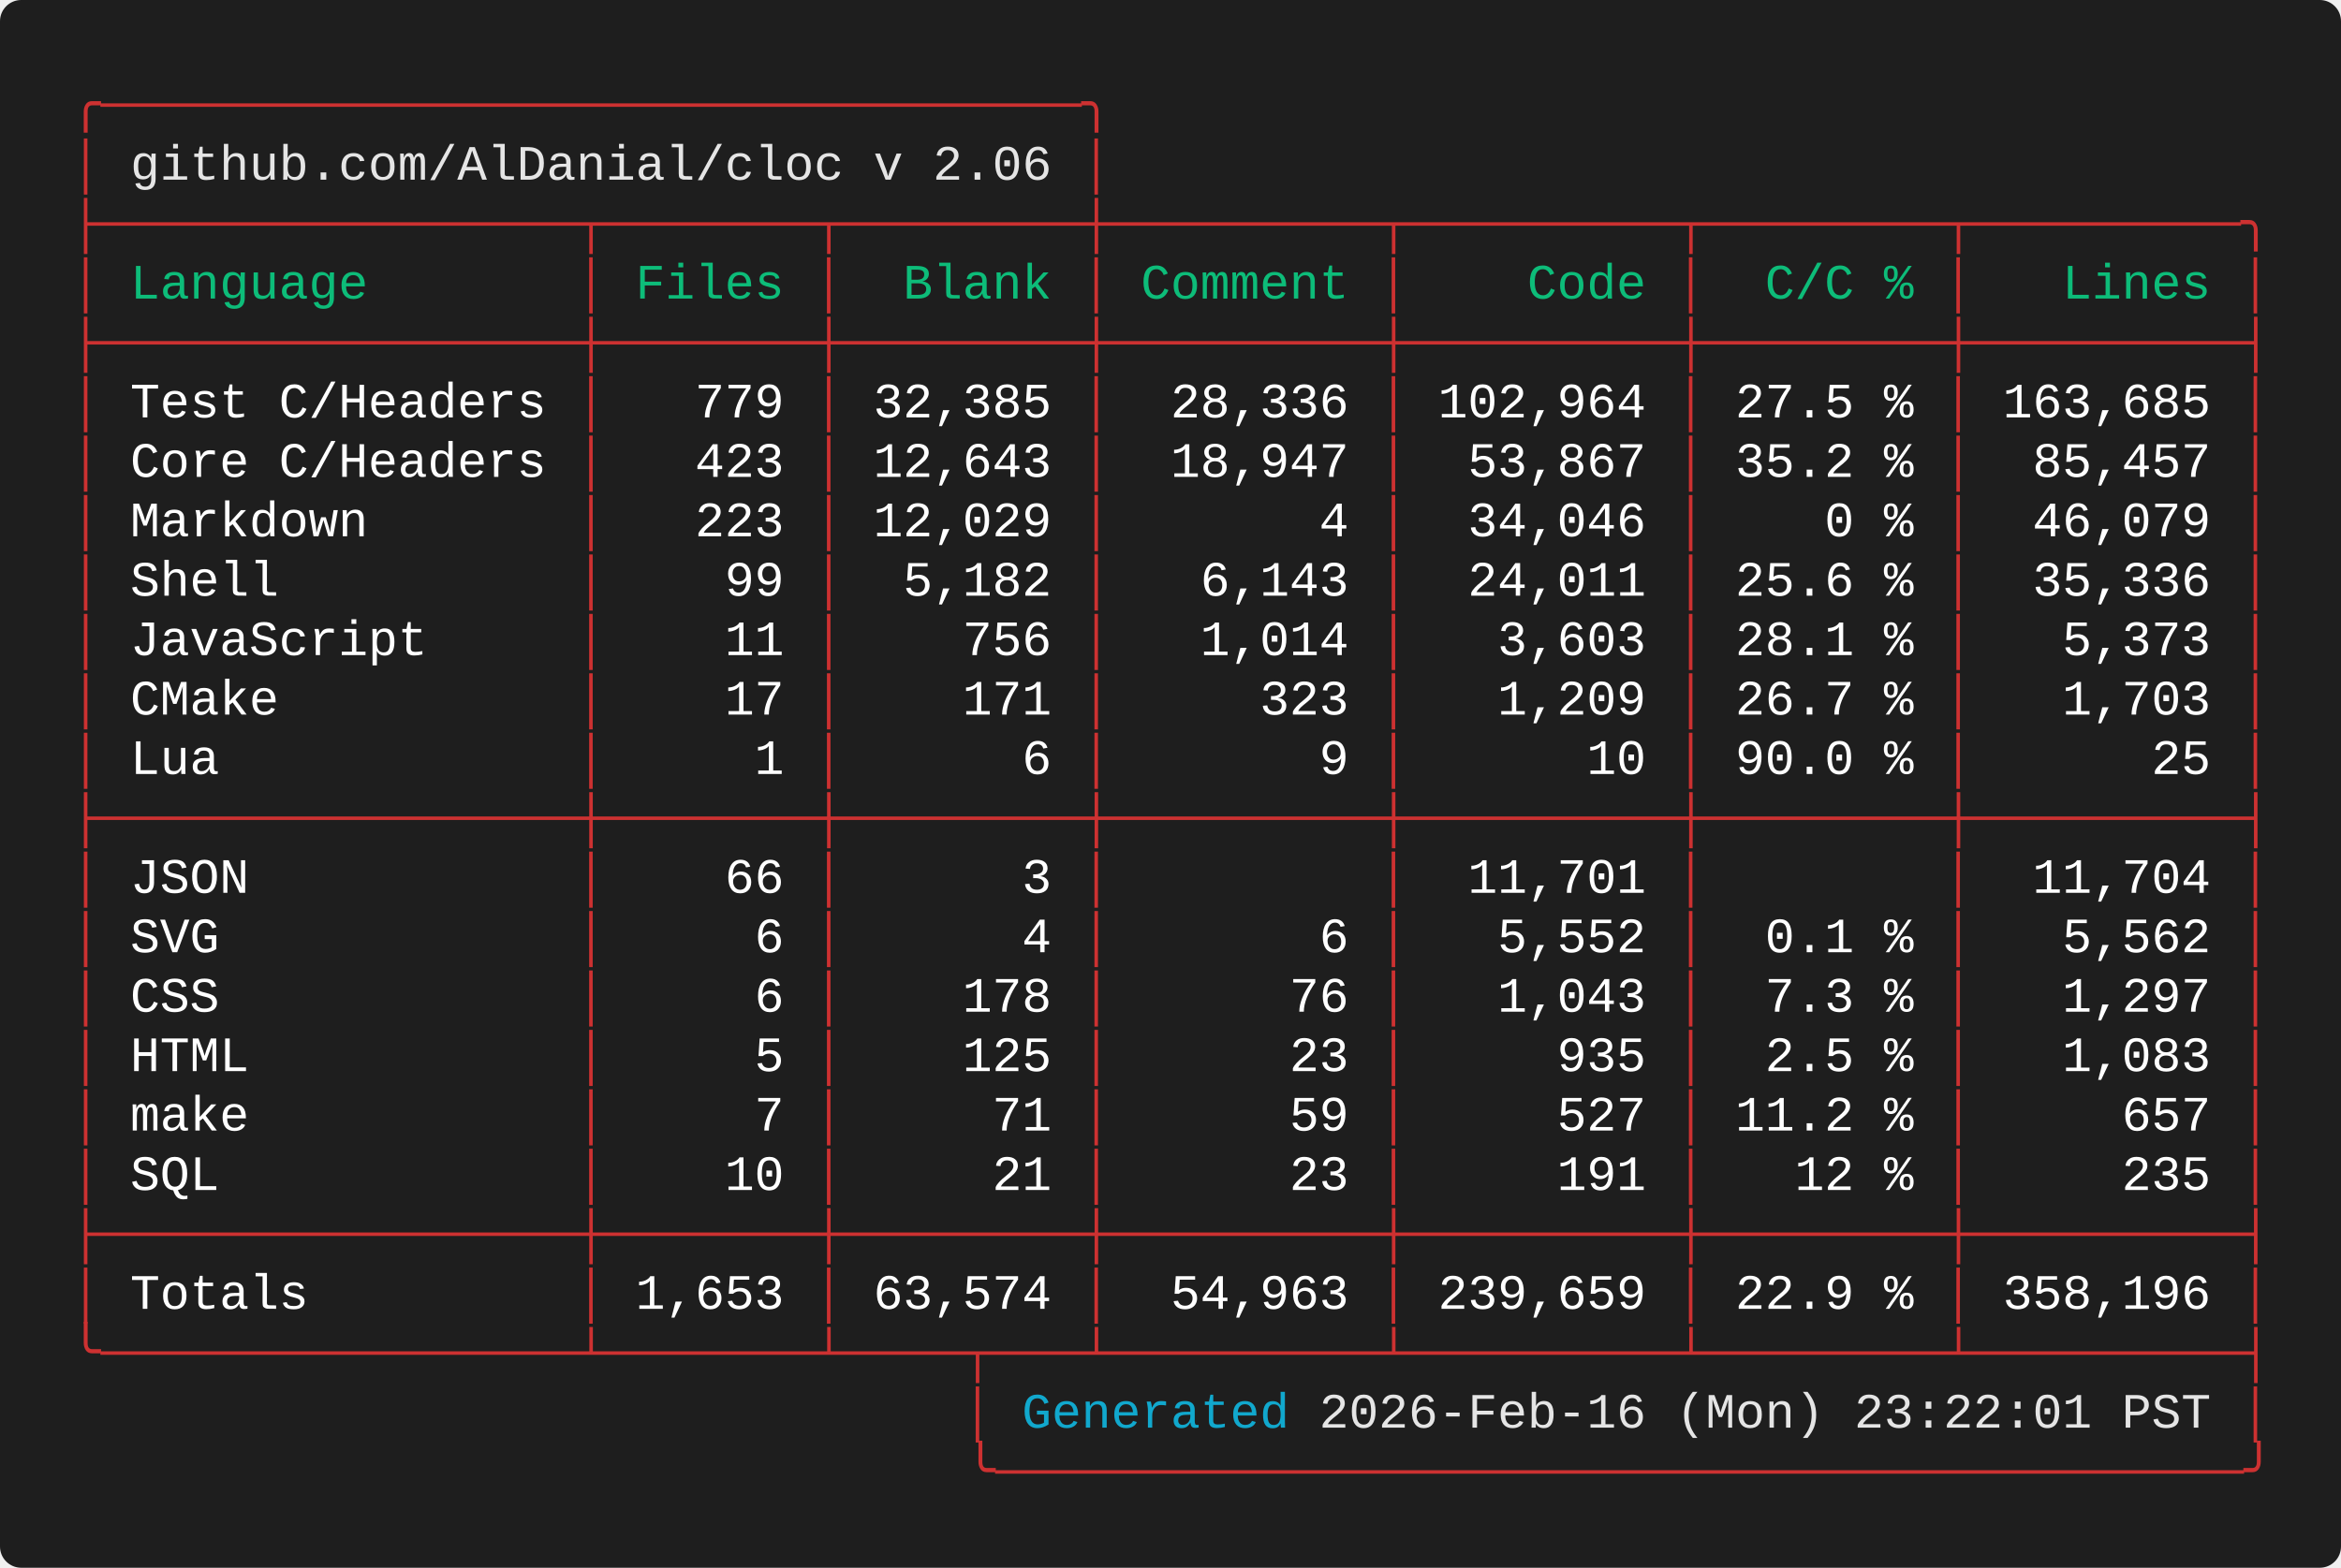
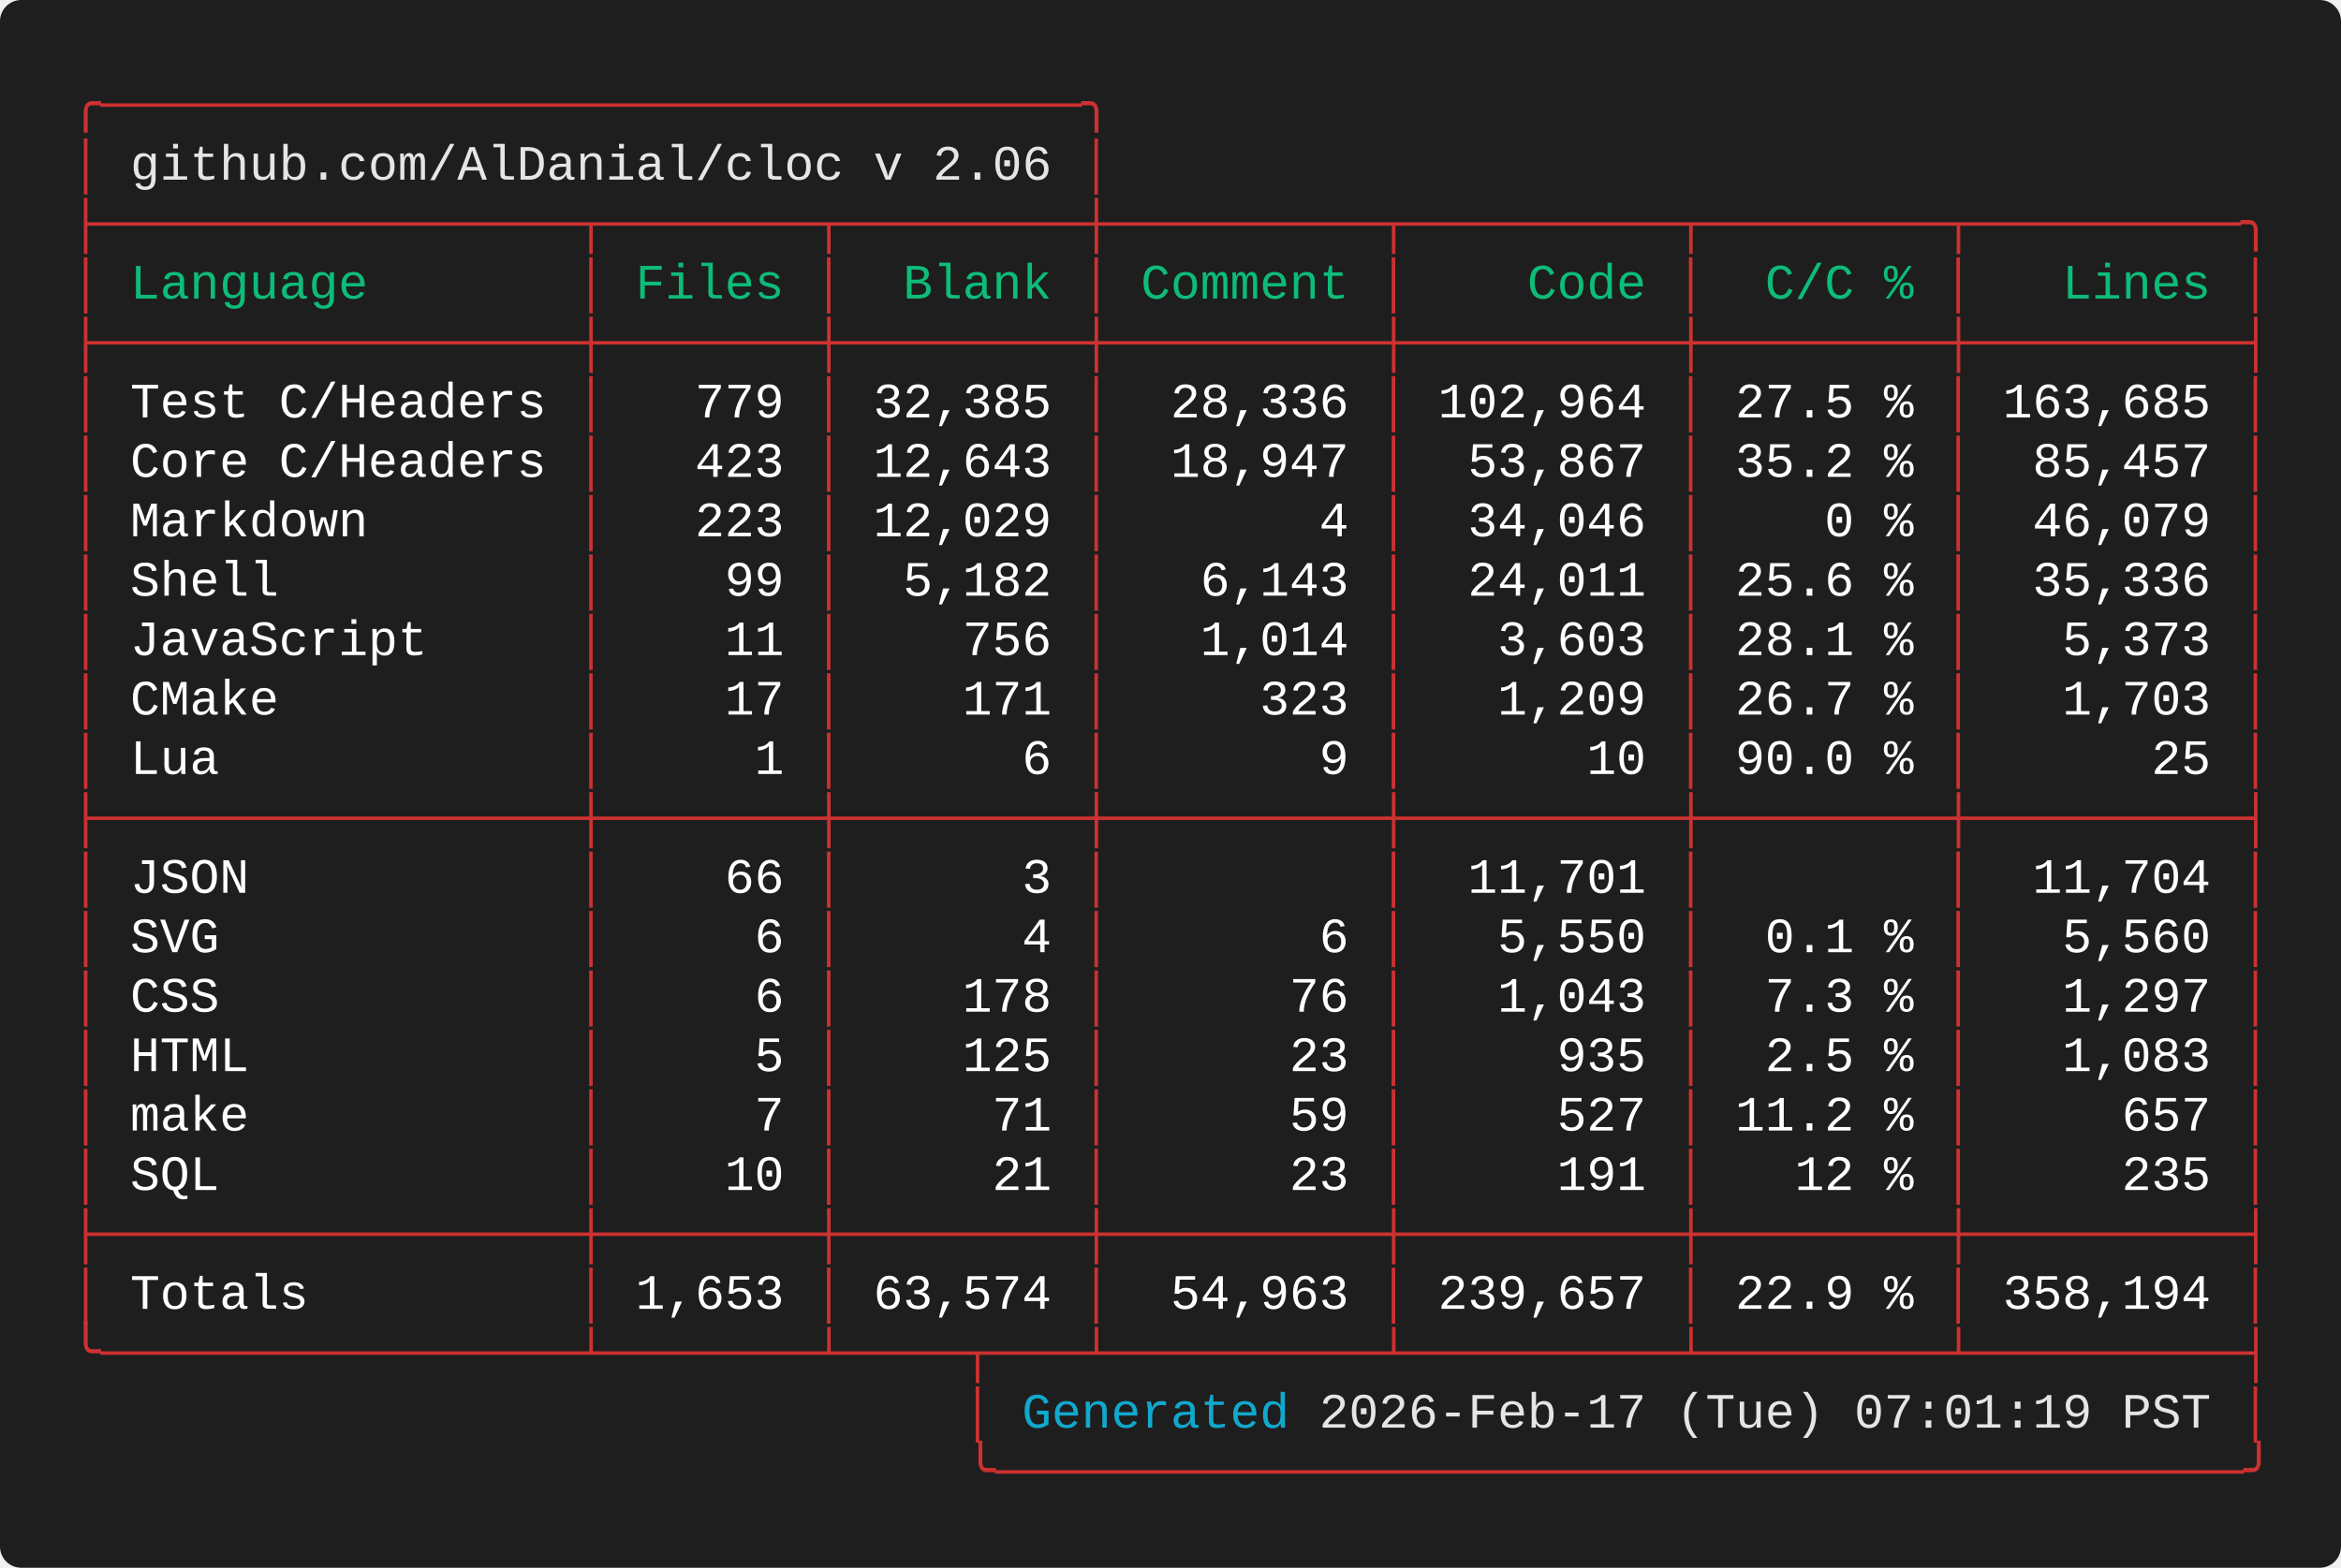
<svg xmlns="http://www.w3.org/2000/svg" width="661.60" height="443.20" viewBox="0 0 661.60 443.20">
  <defs>
    <style type="text/css">.terminal-text { font-family: 'Vanadium Mono Semi-Extended', 'Consolas', 'Monaco', 'Courier New', monospace; }</style>
  </defs>
  <rect width="100%" height="100%" fill="#1e1e1e" rx="6" />
  <text x="20.00" y="34.00" font-size="14" class="terminal-text" xml:space="preserve" textLength="294.00" lengthAdjust="spacingAndGlyphs" fill="#cd3131">╭─────────────────────────────────╮</text>
  <text x="20.00" y="50.80" font-size="14" class="terminal-text" xml:space="preserve" textLength="16.80" lengthAdjust="spacingAndGlyphs" fill="#cd3131">│ </text>
  <text x="36.80" y="50.80" font-size="14" class="terminal-text" xml:space="preserve" textLength="260.40" lengthAdjust="spacingAndGlyphs" fill="#e5e5e5">github.com/AlDanial/cloc v 2.06</text>
  <text x="297.20" y="50.80" font-size="14" class="terminal-text" xml:space="preserve" textLength="8.40" lengthAdjust="spacingAndGlyphs" fill="#ffffff"> </text>
  <text x="305.60" y="50.80" font-size="14" class="terminal-text" xml:space="preserve" textLength="8.40" lengthAdjust="spacingAndGlyphs" fill="#cd3131">│</text>
  <text x="20.00" y="67.60" font-size="14" class="terminal-text" xml:space="preserve" textLength="621.60" lengthAdjust="spacingAndGlyphs" fill="#cd3131">├────────────────┬───────┬────────┼─────────┬─────────┬────────┬─────────╮</text>
  <text x="20.00" y="84.40" font-size="14" class="terminal-text" xml:space="preserve" textLength="8.40" lengthAdjust="spacingAndGlyphs" fill="#cd3131">│</text>
  <text x="28.40" y="84.40" font-size="14" class="terminal-text" xml:space="preserve" textLength="134.40" lengthAdjust="spacingAndGlyphs" fill="#0dbc79"> Language       </text>
  <text x="162.80" y="84.40" font-size="14" class="terminal-text" xml:space="preserve" textLength="8.40" lengthAdjust="spacingAndGlyphs" fill="#cd3131">│</text>
  <text x="171.20" y="84.40" font-size="14" class="terminal-text" xml:space="preserve" textLength="58.80" lengthAdjust="spacingAndGlyphs" fill="#0dbc79"> Files </text>
  <text x="230.00" y="84.40" font-size="14" class="terminal-text" xml:space="preserve" textLength="8.40" lengthAdjust="spacingAndGlyphs" fill="#cd3131">│</text>
  <text x="238.40" y="84.40" font-size="14" class="terminal-text" xml:space="preserve" textLength="67.20" lengthAdjust="spacingAndGlyphs" fill="#0dbc79">  Blank </text>
  <text x="305.60" y="84.40" font-size="14" class="terminal-text" xml:space="preserve" textLength="8.40" lengthAdjust="spacingAndGlyphs" fill="#cd3131">│</text>
  <text x="314.00" y="84.40" font-size="14" class="terminal-text" xml:space="preserve" textLength="75.60" lengthAdjust="spacingAndGlyphs" fill="#0dbc79"> Comment </text>
  <text x="389.60" y="84.40" font-size="14" class="terminal-text" xml:space="preserve" textLength="8.40" lengthAdjust="spacingAndGlyphs" fill="#cd3131">│</text>
  <text x="398.00" y="84.40" font-size="14" class="terminal-text" xml:space="preserve" textLength="75.60" lengthAdjust="spacingAndGlyphs" fill="#0dbc79">    Code </text>
  <text x="473.60" y="84.40" font-size="14" class="terminal-text" xml:space="preserve" textLength="8.40" lengthAdjust="spacingAndGlyphs" fill="#cd3131">│</text>
  <text x="482.00" y="84.40" font-size="14" class="terminal-text" xml:space="preserve" textLength="67.20" lengthAdjust="spacingAndGlyphs" fill="#0dbc79">  C/C % </text>
  <text x="549.20" y="84.40" font-size="14" class="terminal-text" xml:space="preserve" textLength="8.40" lengthAdjust="spacingAndGlyphs" fill="#cd3131">│</text>
  <text x="557.60" y="84.40" font-size="14" class="terminal-text" xml:space="preserve" textLength="75.60" lengthAdjust="spacingAndGlyphs" fill="#0dbc79">   Lines </text>
  <text x="633.20" y="84.40" font-size="14" class="terminal-text" xml:space="preserve" textLength="8.40" lengthAdjust="spacingAndGlyphs" fill="#cd3131">│</text>
  <text x="20.00" y="101.20" font-size="14" class="terminal-text" xml:space="preserve" textLength="621.60" lengthAdjust="spacingAndGlyphs" fill="#cd3131">├────────────────┼───────┼────────┼─────────┼─────────┼────────┼─────────┤</text>
  <text x="20.00" y="118.00" font-size="14" class="terminal-text" xml:space="preserve" textLength="8.40" lengthAdjust="spacingAndGlyphs" fill="#cd3131">│</text>
  <text x="28.40" y="118.00" font-size="14" class="terminal-text" xml:space="preserve" textLength="134.40" lengthAdjust="spacingAndGlyphs" fill="#ffffff"> Test C/Headers </text>
  <text x="162.80" y="118.00" font-size="14" class="terminal-text" xml:space="preserve" textLength="8.40" lengthAdjust="spacingAndGlyphs" fill="#cd3131">│</text>
  <text x="171.20" y="118.00" font-size="14" class="terminal-text" xml:space="preserve" textLength="58.80" lengthAdjust="spacingAndGlyphs" fill="#ffffff">   779 </text>
  <text x="230.00" y="118.00" font-size="14" class="terminal-text" xml:space="preserve" textLength="8.40" lengthAdjust="spacingAndGlyphs" fill="#cd3131">│</text>
  <text x="238.40" y="118.00" font-size="14" class="terminal-text" xml:space="preserve" textLength="67.20" lengthAdjust="spacingAndGlyphs" fill="#ffffff"> 32,385 </text>
  <text x="305.60" y="118.00" font-size="14" class="terminal-text" xml:space="preserve" textLength="8.40" lengthAdjust="spacingAndGlyphs" fill="#cd3131">│</text>
  <text x="314.00" y="118.00" font-size="14" class="terminal-text" xml:space="preserve" textLength="75.60" lengthAdjust="spacingAndGlyphs" fill="#ffffff">  28,336 </text>
  <text x="389.60" y="118.00" font-size="14" class="terminal-text" xml:space="preserve" textLength="8.40" lengthAdjust="spacingAndGlyphs" fill="#cd3131">│</text>
  <text x="398.00" y="118.00" font-size="14" class="terminal-text" xml:space="preserve" textLength="75.60" lengthAdjust="spacingAndGlyphs" fill="#ffffff"> 102,964 </text>
  <text x="473.60" y="118.00" font-size="14" class="terminal-text" xml:space="preserve" textLength="8.40" lengthAdjust="spacingAndGlyphs" fill="#cd3131">│</text>
  <text x="482.00" y="118.00" font-size="14" class="terminal-text" xml:space="preserve" textLength="67.20" lengthAdjust="spacingAndGlyphs" fill="#ffffff"> 27.5 % </text>
  <text x="549.20" y="118.00" font-size="14" class="terminal-text" xml:space="preserve" textLength="8.40" lengthAdjust="spacingAndGlyphs" fill="#cd3131">│</text>
  <text x="557.60" y="118.00" font-size="14" class="terminal-text" xml:space="preserve" textLength="75.60" lengthAdjust="spacingAndGlyphs" fill="#ffffff"> 163,685 </text>
  <text x="633.20" y="118.00" font-size="14" class="terminal-text" xml:space="preserve" textLength="8.40" lengthAdjust="spacingAndGlyphs" fill="#cd3131">│</text>
  <text x="20.00" y="134.80" font-size="14" class="terminal-text" xml:space="preserve" textLength="8.40" lengthAdjust="spacingAndGlyphs" fill="#cd3131">│</text>
  <text x="28.40" y="134.80" font-size="14" class="terminal-text" xml:space="preserve" textLength="134.40" lengthAdjust="spacingAndGlyphs" fill="#ffffff"> Core C/Headers </text>
  <text x="162.80" y="134.80" font-size="14" class="terminal-text" xml:space="preserve" textLength="8.40" lengthAdjust="spacingAndGlyphs" fill="#cd3131">│</text>
  <text x="171.20" y="134.80" font-size="14" class="terminal-text" xml:space="preserve" textLength="58.80" lengthAdjust="spacingAndGlyphs" fill="#ffffff">   423 </text>
  <text x="230.00" y="134.80" font-size="14" class="terminal-text" xml:space="preserve" textLength="8.40" lengthAdjust="spacingAndGlyphs" fill="#cd3131">│</text>
  <text x="238.40" y="134.80" font-size="14" class="terminal-text" xml:space="preserve" textLength="67.20" lengthAdjust="spacingAndGlyphs" fill="#ffffff"> 12,643 </text>
  <text x="305.60" y="134.80" font-size="14" class="terminal-text" xml:space="preserve" textLength="8.40" lengthAdjust="spacingAndGlyphs" fill="#cd3131">│</text>
  <text x="314.00" y="134.80" font-size="14" class="terminal-text" xml:space="preserve" textLength="75.60" lengthAdjust="spacingAndGlyphs" fill="#ffffff">  18,947 </text>
  <text x="389.60" y="134.80" font-size="14" class="terminal-text" xml:space="preserve" textLength="8.40" lengthAdjust="spacingAndGlyphs" fill="#cd3131">│</text>
  <text x="398.00" y="134.80" font-size="14" class="terminal-text" xml:space="preserve" textLength="75.60" lengthAdjust="spacingAndGlyphs" fill="#ffffff">  53,867 </text>
  <text x="473.60" y="134.80" font-size="14" class="terminal-text" xml:space="preserve" textLength="8.40" lengthAdjust="spacingAndGlyphs" fill="#cd3131">│</text>
  <text x="482.00" y="134.80" font-size="14" class="terminal-text" xml:space="preserve" textLength="67.20" lengthAdjust="spacingAndGlyphs" fill="#ffffff"> 35.2 % </text>
  <text x="549.20" y="134.80" font-size="14" class="terminal-text" xml:space="preserve" textLength="8.40" lengthAdjust="spacingAndGlyphs" fill="#cd3131">│</text>
  <text x="557.60" y="134.80" font-size="14" class="terminal-text" xml:space="preserve" textLength="75.60" lengthAdjust="spacingAndGlyphs" fill="#ffffff">  85,457 </text>
  <text x="633.20" y="134.80" font-size="14" class="terminal-text" xml:space="preserve" textLength="8.40" lengthAdjust="spacingAndGlyphs" fill="#cd3131">│</text>
  <text x="20.00" y="151.60" font-size="14" class="terminal-text" xml:space="preserve" textLength="8.40" lengthAdjust="spacingAndGlyphs" fill="#cd3131">│</text>
  <text x="28.40" y="151.60" font-size="14" class="terminal-text" xml:space="preserve" textLength="134.40" lengthAdjust="spacingAndGlyphs" fill="#ffffff"> Markdown       </text>
  <text x="162.80" y="151.60" font-size="14" class="terminal-text" xml:space="preserve" textLength="8.40" lengthAdjust="spacingAndGlyphs" fill="#cd3131">│</text>
  <text x="171.20" y="151.60" font-size="14" class="terminal-text" xml:space="preserve" textLength="58.80" lengthAdjust="spacingAndGlyphs" fill="#ffffff">   223 </text>
  <text x="230.00" y="151.60" font-size="14" class="terminal-text" xml:space="preserve" textLength="8.40" lengthAdjust="spacingAndGlyphs" fill="#cd3131">│</text>
  <text x="238.40" y="151.60" font-size="14" class="terminal-text" xml:space="preserve" textLength="67.20" lengthAdjust="spacingAndGlyphs" fill="#ffffff"> 12,029 </text>
  <text x="305.60" y="151.60" font-size="14" class="terminal-text" xml:space="preserve" textLength="8.40" lengthAdjust="spacingAndGlyphs" fill="#cd3131">│</text>
  <text x="314.00" y="151.60" font-size="14" class="terminal-text" xml:space="preserve" textLength="75.60" lengthAdjust="spacingAndGlyphs" fill="#ffffff">       4 </text>
  <text x="389.60" y="151.60" font-size="14" class="terminal-text" xml:space="preserve" textLength="8.40" lengthAdjust="spacingAndGlyphs" fill="#cd3131">│</text>
  <text x="398.00" y="151.60" font-size="14" class="terminal-text" xml:space="preserve" textLength="75.60" lengthAdjust="spacingAndGlyphs" fill="#ffffff">  34,046 </text>
  <text x="473.60" y="151.60" font-size="14" class="terminal-text" xml:space="preserve" textLength="8.40" lengthAdjust="spacingAndGlyphs" fill="#cd3131">│</text>
  <text x="482.00" y="151.60" font-size="14" class="terminal-text" xml:space="preserve" textLength="67.20" lengthAdjust="spacingAndGlyphs" fill="#ffffff">    0 % </text>
  <text x="549.20" y="151.60" font-size="14" class="terminal-text" xml:space="preserve" textLength="8.40" lengthAdjust="spacingAndGlyphs" fill="#cd3131">│</text>
  <text x="557.60" y="151.60" font-size="14" class="terminal-text" xml:space="preserve" textLength="75.60" lengthAdjust="spacingAndGlyphs" fill="#ffffff">  46,079 </text>
  <text x="633.20" y="151.60" font-size="14" class="terminal-text" xml:space="preserve" textLength="8.40" lengthAdjust="spacingAndGlyphs" fill="#cd3131">│</text>
  <text x="20.00" y="168.40" font-size="14" class="terminal-text" xml:space="preserve" textLength="8.40" lengthAdjust="spacingAndGlyphs" fill="#cd3131">│</text>
  <text x="28.40" y="168.40" font-size="14" class="terminal-text" xml:space="preserve" textLength="134.40" lengthAdjust="spacingAndGlyphs" fill="#ffffff"> Shell          </text>
  <text x="162.80" y="168.40" font-size="14" class="terminal-text" xml:space="preserve" textLength="8.40" lengthAdjust="spacingAndGlyphs" fill="#cd3131">│</text>
  <text x="171.20" y="168.40" font-size="14" class="terminal-text" xml:space="preserve" textLength="58.80" lengthAdjust="spacingAndGlyphs" fill="#ffffff">    99 </text>
  <text x="230.00" y="168.40" font-size="14" class="terminal-text" xml:space="preserve" textLength="8.40" lengthAdjust="spacingAndGlyphs" fill="#cd3131">│</text>
  <text x="238.40" y="168.40" font-size="14" class="terminal-text" xml:space="preserve" textLength="67.20" lengthAdjust="spacingAndGlyphs" fill="#ffffff">  5,182 </text>
  <text x="305.60" y="168.40" font-size="14" class="terminal-text" xml:space="preserve" textLength="8.40" lengthAdjust="spacingAndGlyphs" fill="#cd3131">│</text>
  <text x="314.00" y="168.40" font-size="14" class="terminal-text" xml:space="preserve" textLength="75.60" lengthAdjust="spacingAndGlyphs" fill="#ffffff">   6,143 </text>
  <text x="389.60" y="168.40" font-size="14" class="terminal-text" xml:space="preserve" textLength="8.40" lengthAdjust="spacingAndGlyphs" fill="#cd3131">│</text>
  <text x="398.00" y="168.40" font-size="14" class="terminal-text" xml:space="preserve" textLength="75.60" lengthAdjust="spacingAndGlyphs" fill="#ffffff">  24,011 </text>
  <text x="473.60" y="168.40" font-size="14" class="terminal-text" xml:space="preserve" textLength="8.40" lengthAdjust="spacingAndGlyphs" fill="#cd3131">│</text>
  <text x="482.00" y="168.40" font-size="14" class="terminal-text" xml:space="preserve" textLength="67.20" lengthAdjust="spacingAndGlyphs" fill="#ffffff"> 25.6 % </text>
  <text x="549.20" y="168.40" font-size="14" class="terminal-text" xml:space="preserve" textLength="8.40" lengthAdjust="spacingAndGlyphs" fill="#cd3131">│</text>
  <text x="557.60" y="168.40" font-size="14" class="terminal-text" xml:space="preserve" textLength="75.60" lengthAdjust="spacingAndGlyphs" fill="#ffffff">  35,336 </text>
  <text x="633.20" y="168.40" font-size="14" class="terminal-text" xml:space="preserve" textLength="8.40" lengthAdjust="spacingAndGlyphs" fill="#cd3131">│</text>
  <text x="20.00" y="185.20" font-size="14" class="terminal-text" xml:space="preserve" textLength="8.40" lengthAdjust="spacingAndGlyphs" fill="#cd3131">│</text>
  <text x="28.40" y="185.20" font-size="14" class="terminal-text" xml:space="preserve" textLength="134.40" lengthAdjust="spacingAndGlyphs" fill="#ffffff"> JavaScript     </text>
  <text x="162.80" y="185.20" font-size="14" class="terminal-text" xml:space="preserve" textLength="8.40" lengthAdjust="spacingAndGlyphs" fill="#cd3131">│</text>
  <text x="171.20" y="185.20" font-size="14" class="terminal-text" xml:space="preserve" textLength="58.80" lengthAdjust="spacingAndGlyphs" fill="#ffffff">    11 </text>
  <text x="230.00" y="185.20" font-size="14" class="terminal-text" xml:space="preserve" textLength="8.40" lengthAdjust="spacingAndGlyphs" fill="#cd3131">│</text>
  <text x="238.40" y="185.20" font-size="14" class="terminal-text" xml:space="preserve" textLength="67.20" lengthAdjust="spacingAndGlyphs" fill="#ffffff">    756 </text>
  <text x="305.60" y="185.20" font-size="14" class="terminal-text" xml:space="preserve" textLength="8.40" lengthAdjust="spacingAndGlyphs" fill="#cd3131">│</text>
  <text x="314.00" y="185.20" font-size="14" class="terminal-text" xml:space="preserve" textLength="75.60" lengthAdjust="spacingAndGlyphs" fill="#ffffff">   1,014 </text>
  <text x="389.60" y="185.20" font-size="14" class="terminal-text" xml:space="preserve" textLength="8.40" lengthAdjust="spacingAndGlyphs" fill="#cd3131">│</text>
  <text x="398.00" y="185.20" font-size="14" class="terminal-text" xml:space="preserve" textLength="75.60" lengthAdjust="spacingAndGlyphs" fill="#ffffff">   3,603 </text>
  <text x="473.60" y="185.20" font-size="14" class="terminal-text" xml:space="preserve" textLength="8.40" lengthAdjust="spacingAndGlyphs" fill="#cd3131">│</text>
  <text x="482.00" y="185.20" font-size="14" class="terminal-text" xml:space="preserve" textLength="67.20" lengthAdjust="spacingAndGlyphs" fill="#ffffff"> 28.1 % </text>
  <text x="549.20" y="185.20" font-size="14" class="terminal-text" xml:space="preserve" textLength="8.40" lengthAdjust="spacingAndGlyphs" fill="#cd3131">│</text>
  <text x="557.60" y="185.20" font-size="14" class="terminal-text" xml:space="preserve" textLength="75.60" lengthAdjust="spacingAndGlyphs" fill="#ffffff">   5,373 </text>
  <text x="633.20" y="185.20" font-size="14" class="terminal-text" xml:space="preserve" textLength="8.40" lengthAdjust="spacingAndGlyphs" fill="#cd3131">│</text>
  <text x="20.00" y="202.00" font-size="14" class="terminal-text" xml:space="preserve" textLength="8.40" lengthAdjust="spacingAndGlyphs" fill="#cd3131">│</text>
  <text x="28.40" y="202.00" font-size="14" class="terminal-text" xml:space="preserve" textLength="134.40" lengthAdjust="spacingAndGlyphs" fill="#ffffff"> CMake          </text>
  <text x="162.80" y="202.00" font-size="14" class="terminal-text" xml:space="preserve" textLength="8.40" lengthAdjust="spacingAndGlyphs" fill="#cd3131">│</text>
  <text x="171.20" y="202.00" font-size="14" class="terminal-text" xml:space="preserve" textLength="58.80" lengthAdjust="spacingAndGlyphs" fill="#ffffff">    17 </text>
  <text x="230.00" y="202.00" font-size="14" class="terminal-text" xml:space="preserve" textLength="8.40" lengthAdjust="spacingAndGlyphs" fill="#cd3131">│</text>
  <text x="238.40" y="202.00" font-size="14" class="terminal-text" xml:space="preserve" textLength="67.20" lengthAdjust="spacingAndGlyphs" fill="#ffffff">    171 </text>
  <text x="305.60" y="202.00" font-size="14" class="terminal-text" xml:space="preserve" textLength="8.40" lengthAdjust="spacingAndGlyphs" fill="#cd3131">│</text>
  <text x="314.00" y="202.00" font-size="14" class="terminal-text" xml:space="preserve" textLength="75.60" lengthAdjust="spacingAndGlyphs" fill="#ffffff">     323 </text>
  <text x="389.60" y="202.00" font-size="14" class="terminal-text" xml:space="preserve" textLength="8.40" lengthAdjust="spacingAndGlyphs" fill="#cd3131">│</text>
  <text x="398.00" y="202.00" font-size="14" class="terminal-text" xml:space="preserve" textLength="75.60" lengthAdjust="spacingAndGlyphs" fill="#ffffff">   1,209 </text>
  <text x="473.60" y="202.00" font-size="14" class="terminal-text" xml:space="preserve" textLength="8.40" lengthAdjust="spacingAndGlyphs" fill="#cd3131">│</text>
  <text x="482.00" y="202.00" font-size="14" class="terminal-text" xml:space="preserve" textLength="67.20" lengthAdjust="spacingAndGlyphs" fill="#ffffff"> 26.7 % </text>
  <text x="549.20" y="202.00" font-size="14" class="terminal-text" xml:space="preserve" textLength="8.40" lengthAdjust="spacingAndGlyphs" fill="#cd3131">│</text>
  <text x="557.60" y="202.00" font-size="14" class="terminal-text" xml:space="preserve" textLength="75.60" lengthAdjust="spacingAndGlyphs" fill="#ffffff">   1,703 </text>
  <text x="633.20" y="202.00" font-size="14" class="terminal-text" xml:space="preserve" textLength="8.40" lengthAdjust="spacingAndGlyphs" fill="#cd3131">│</text>
  <text x="20.00" y="218.80" font-size="14" class="terminal-text" xml:space="preserve" textLength="8.40" lengthAdjust="spacingAndGlyphs" fill="#cd3131">│</text>
  <text x="28.40" y="218.80" font-size="14" class="terminal-text" xml:space="preserve" textLength="134.40" lengthAdjust="spacingAndGlyphs" fill="#ffffff"> Lua            </text>
  <text x="162.80" y="218.80" font-size="14" class="terminal-text" xml:space="preserve" textLength="8.40" lengthAdjust="spacingAndGlyphs" fill="#cd3131">│</text>
  <text x="171.20" y="218.80" font-size="14" class="terminal-text" xml:space="preserve" textLength="58.80" lengthAdjust="spacingAndGlyphs" fill="#ffffff">     1 </text>
  <text x="230.00" y="218.80" font-size="14" class="terminal-text" xml:space="preserve" textLength="8.40" lengthAdjust="spacingAndGlyphs" fill="#cd3131">│</text>
  <text x="238.40" y="218.80" font-size="14" class="terminal-text" xml:space="preserve" textLength="67.20" lengthAdjust="spacingAndGlyphs" fill="#ffffff">      6 </text>
  <text x="305.60" y="218.80" font-size="14" class="terminal-text" xml:space="preserve" textLength="8.40" lengthAdjust="spacingAndGlyphs" fill="#cd3131">│</text>
  <text x="314.00" y="218.80" font-size="14" class="terminal-text" xml:space="preserve" textLength="75.60" lengthAdjust="spacingAndGlyphs" fill="#ffffff">       9 </text>
  <text x="389.60" y="218.80" font-size="14" class="terminal-text" xml:space="preserve" textLength="8.40" lengthAdjust="spacingAndGlyphs" fill="#cd3131">│</text>
  <text x="398.00" y="218.80" font-size="14" class="terminal-text" xml:space="preserve" textLength="75.60" lengthAdjust="spacingAndGlyphs" fill="#ffffff">      10 </text>
  <text x="473.60" y="218.80" font-size="14" class="terminal-text" xml:space="preserve" textLength="8.40" lengthAdjust="spacingAndGlyphs" fill="#cd3131">│</text>
  <text x="482.00" y="218.80" font-size="14" class="terminal-text" xml:space="preserve" textLength="67.20" lengthAdjust="spacingAndGlyphs" fill="#ffffff"> 90.0 % </text>
  <text x="549.20" y="218.80" font-size="14" class="terminal-text" xml:space="preserve" textLength="8.40" lengthAdjust="spacingAndGlyphs" fill="#cd3131">│</text>
  <text x="557.60" y="218.80" font-size="14" class="terminal-text" xml:space="preserve" textLength="75.60" lengthAdjust="spacingAndGlyphs" fill="#ffffff">      25 </text>
  <text x="633.20" y="218.80" font-size="14" class="terminal-text" xml:space="preserve" textLength="8.40" lengthAdjust="spacingAndGlyphs" fill="#cd3131">│</text>
  <text x="20.00" y="235.60" font-size="14" class="terminal-text" xml:space="preserve" textLength="621.60" lengthAdjust="spacingAndGlyphs" fill="#cd3131">├────────────────┼───────┼────────┼─────────┼─────────┼────────┼─────────┤</text>
  <text x="20.00" y="252.40" font-size="14" class="terminal-text" xml:space="preserve" textLength="8.40" lengthAdjust="spacingAndGlyphs" fill="#cd3131">│</text>
  <text x="28.40" y="252.40" font-size="14" class="terminal-text" xml:space="preserve" textLength="134.40" lengthAdjust="spacingAndGlyphs" fill="#ffffff"> JSON           </text>
  <text x="162.80" y="252.40" font-size="14" class="terminal-text" xml:space="preserve" textLength="8.40" lengthAdjust="spacingAndGlyphs" fill="#cd3131">│</text>
  <text x="171.20" y="252.40" font-size="14" class="terminal-text" xml:space="preserve" textLength="58.80" lengthAdjust="spacingAndGlyphs" fill="#ffffff">    66 </text>
  <text x="230.00" y="252.40" font-size="14" class="terminal-text" xml:space="preserve" textLength="8.40" lengthAdjust="spacingAndGlyphs" fill="#cd3131">│</text>
  <text x="238.40" y="252.40" font-size="14" class="terminal-text" xml:space="preserve" textLength="67.20" lengthAdjust="spacingAndGlyphs" fill="#ffffff">      3 </text>
  <text x="305.60" y="252.40" font-size="14" class="terminal-text" xml:space="preserve" textLength="8.40" lengthAdjust="spacingAndGlyphs" fill="#cd3131">│</text>
  <text x="314.00" y="252.40" font-size="14" class="terminal-text" xml:space="preserve" textLength="75.60" lengthAdjust="spacingAndGlyphs" fill="#ffffff">         </text>
  <text x="389.60" y="252.40" font-size="14" class="terminal-text" xml:space="preserve" textLength="8.40" lengthAdjust="spacingAndGlyphs" fill="#cd3131">│</text>
  <text x="398.00" y="252.40" font-size="14" class="terminal-text" xml:space="preserve" textLength="75.60" lengthAdjust="spacingAndGlyphs" fill="#ffffff">  11,701 </text>
  <text x="473.60" y="252.40" font-size="14" class="terminal-text" xml:space="preserve" textLength="8.40" lengthAdjust="spacingAndGlyphs" fill="#cd3131">│</text>
  <text x="482.00" y="252.40" font-size="14" class="terminal-text" xml:space="preserve" textLength="67.20" lengthAdjust="spacingAndGlyphs" fill="#ffffff">        </text>
  <text x="549.20" y="252.40" font-size="14" class="terminal-text" xml:space="preserve" textLength="8.40" lengthAdjust="spacingAndGlyphs" fill="#cd3131">│</text>
  <text x="557.60" y="252.40" font-size="14" class="terminal-text" xml:space="preserve" textLength="75.60" lengthAdjust="spacingAndGlyphs" fill="#ffffff">  11,704 </text>
  <text x="633.20" y="252.40" font-size="14" class="terminal-text" xml:space="preserve" textLength="8.40" lengthAdjust="spacingAndGlyphs" fill="#cd3131">│</text>
  <text x="20.00" y="269.20" font-size="14" class="terminal-text" xml:space="preserve" textLength="8.40" lengthAdjust="spacingAndGlyphs" fill="#cd3131">│</text>
  <text x="28.40" y="269.20" font-size="14" class="terminal-text" xml:space="preserve" textLength="134.40" lengthAdjust="spacingAndGlyphs" fill="#ffffff"> SVG            </text>
  <text x="162.80" y="269.20" font-size="14" class="terminal-text" xml:space="preserve" textLength="8.40" lengthAdjust="spacingAndGlyphs" fill="#cd3131">│</text>
  <text x="171.20" y="269.20" font-size="14" class="terminal-text" xml:space="preserve" textLength="58.80" lengthAdjust="spacingAndGlyphs" fill="#ffffff">     6 </text>
  <text x="230.00" y="269.20" font-size="14" class="terminal-text" xml:space="preserve" textLength="8.40" lengthAdjust="spacingAndGlyphs" fill="#cd3131">│</text>
  <text x="238.40" y="269.20" font-size="14" class="terminal-text" xml:space="preserve" textLength="67.20" lengthAdjust="spacingAndGlyphs" fill="#ffffff">      4 </text>
  <text x="305.60" y="269.20" font-size="14" class="terminal-text" xml:space="preserve" textLength="8.40" lengthAdjust="spacingAndGlyphs" fill="#cd3131">│</text>
  <text x="314.00" y="269.20" font-size="14" class="terminal-text" xml:space="preserve" textLength="75.60" lengthAdjust="spacingAndGlyphs" fill="#ffffff">       6 </text>
  <text x="389.60" y="269.20" font-size="14" class="terminal-text" xml:space="preserve" textLength="8.40" lengthAdjust="spacingAndGlyphs" fill="#cd3131">│</text>
-   <text x="398.00" y="269.20" font-size="14" class="terminal-text" xml:space="preserve" textLength="75.60" lengthAdjust="spacingAndGlyphs" fill="#ffffff">   5,552 </text>
+   <text x="398.00" y="269.20" font-size="14" class="terminal-text" xml:space="preserve" textLength="75.60" lengthAdjust="spacingAndGlyphs" fill="#ffffff">   5,550 </text>
  <text x="473.60" y="269.20" font-size="14" class="terminal-text" xml:space="preserve" textLength="8.40" lengthAdjust="spacingAndGlyphs" fill="#cd3131">│</text>
  <text x="482.00" y="269.20" font-size="14" class="terminal-text" xml:space="preserve" textLength="67.20" lengthAdjust="spacingAndGlyphs" fill="#ffffff">  0.1 % </text>
  <text x="549.20" y="269.20" font-size="14" class="terminal-text" xml:space="preserve" textLength="8.40" lengthAdjust="spacingAndGlyphs" fill="#cd3131">│</text>
-   <text x="557.60" y="269.20" font-size="14" class="terminal-text" xml:space="preserve" textLength="75.60" lengthAdjust="spacingAndGlyphs" fill="#ffffff">   5,562 </text>
+   <text x="557.60" y="269.20" font-size="14" class="terminal-text" xml:space="preserve" textLength="75.60" lengthAdjust="spacingAndGlyphs" fill="#ffffff">   5,560 </text>
  <text x="633.20" y="269.20" font-size="14" class="terminal-text" xml:space="preserve" textLength="8.40" lengthAdjust="spacingAndGlyphs" fill="#cd3131">│</text>
  <text x="20.00" y="286.00" font-size="14" class="terminal-text" xml:space="preserve" textLength="8.40" lengthAdjust="spacingAndGlyphs" fill="#cd3131">│</text>
  <text x="28.40" y="286.00" font-size="14" class="terminal-text" xml:space="preserve" textLength="134.40" lengthAdjust="spacingAndGlyphs" fill="#ffffff"> CSS            </text>
  <text x="162.80" y="286.00" font-size="14" class="terminal-text" xml:space="preserve" textLength="8.40" lengthAdjust="spacingAndGlyphs" fill="#cd3131">│</text>
  <text x="171.20" y="286.00" font-size="14" class="terminal-text" xml:space="preserve" textLength="58.80" lengthAdjust="spacingAndGlyphs" fill="#ffffff">     6 </text>
  <text x="230.00" y="286.00" font-size="14" class="terminal-text" xml:space="preserve" textLength="8.40" lengthAdjust="spacingAndGlyphs" fill="#cd3131">│</text>
  <text x="238.40" y="286.00" font-size="14" class="terminal-text" xml:space="preserve" textLength="67.20" lengthAdjust="spacingAndGlyphs" fill="#ffffff">    178 </text>
  <text x="305.60" y="286.00" font-size="14" class="terminal-text" xml:space="preserve" textLength="8.40" lengthAdjust="spacingAndGlyphs" fill="#cd3131">│</text>
  <text x="314.00" y="286.00" font-size="14" class="terminal-text" xml:space="preserve" textLength="75.60" lengthAdjust="spacingAndGlyphs" fill="#ffffff">      76 </text>
  <text x="389.60" y="286.00" font-size="14" class="terminal-text" xml:space="preserve" textLength="8.40" lengthAdjust="spacingAndGlyphs" fill="#cd3131">│</text>
  <text x="398.00" y="286.00" font-size="14" class="terminal-text" xml:space="preserve" textLength="75.60" lengthAdjust="spacingAndGlyphs" fill="#ffffff">   1,043 </text>
  <text x="473.60" y="286.00" font-size="14" class="terminal-text" xml:space="preserve" textLength="8.40" lengthAdjust="spacingAndGlyphs" fill="#cd3131">│</text>
  <text x="482.00" y="286.00" font-size="14" class="terminal-text" xml:space="preserve" textLength="67.20" lengthAdjust="spacingAndGlyphs" fill="#ffffff">  7.3 % </text>
  <text x="549.20" y="286.00" font-size="14" class="terminal-text" xml:space="preserve" textLength="8.40" lengthAdjust="spacingAndGlyphs" fill="#cd3131">│</text>
  <text x="557.60" y="286.00" font-size="14" class="terminal-text" xml:space="preserve" textLength="75.60" lengthAdjust="spacingAndGlyphs" fill="#ffffff">   1,297 </text>
  <text x="633.20" y="286.00" font-size="14" class="terminal-text" xml:space="preserve" textLength="8.40" lengthAdjust="spacingAndGlyphs" fill="#cd3131">│</text>
  <text x="20.00" y="302.80" font-size="14" class="terminal-text" xml:space="preserve" textLength="8.40" lengthAdjust="spacingAndGlyphs" fill="#cd3131">│</text>
  <text x="28.40" y="302.80" font-size="14" class="terminal-text" xml:space="preserve" textLength="134.40" lengthAdjust="spacingAndGlyphs" fill="#ffffff"> HTML           </text>
  <text x="162.80" y="302.80" font-size="14" class="terminal-text" xml:space="preserve" textLength="8.40" lengthAdjust="spacingAndGlyphs" fill="#cd3131">│</text>
  <text x="171.20" y="302.80" font-size="14" class="terminal-text" xml:space="preserve" textLength="58.80" lengthAdjust="spacingAndGlyphs" fill="#ffffff">     5 </text>
  <text x="230.00" y="302.80" font-size="14" class="terminal-text" xml:space="preserve" textLength="8.40" lengthAdjust="spacingAndGlyphs" fill="#cd3131">│</text>
  <text x="238.40" y="302.80" font-size="14" class="terminal-text" xml:space="preserve" textLength="67.20" lengthAdjust="spacingAndGlyphs" fill="#ffffff">    125 </text>
  <text x="305.60" y="302.80" font-size="14" class="terminal-text" xml:space="preserve" textLength="8.40" lengthAdjust="spacingAndGlyphs" fill="#cd3131">│</text>
  <text x="314.00" y="302.80" font-size="14" class="terminal-text" xml:space="preserve" textLength="75.60" lengthAdjust="spacingAndGlyphs" fill="#ffffff">      23 </text>
  <text x="389.60" y="302.80" font-size="14" class="terminal-text" xml:space="preserve" textLength="8.40" lengthAdjust="spacingAndGlyphs" fill="#cd3131">│</text>
  <text x="398.00" y="302.80" font-size="14" class="terminal-text" xml:space="preserve" textLength="75.60" lengthAdjust="spacingAndGlyphs" fill="#ffffff">     935 </text>
  <text x="473.60" y="302.80" font-size="14" class="terminal-text" xml:space="preserve" textLength="8.40" lengthAdjust="spacingAndGlyphs" fill="#cd3131">│</text>
  <text x="482.00" y="302.80" font-size="14" class="terminal-text" xml:space="preserve" textLength="67.20" lengthAdjust="spacingAndGlyphs" fill="#ffffff">  2.5 % </text>
  <text x="549.20" y="302.80" font-size="14" class="terminal-text" xml:space="preserve" textLength="8.40" lengthAdjust="spacingAndGlyphs" fill="#cd3131">│</text>
  <text x="557.60" y="302.80" font-size="14" class="terminal-text" xml:space="preserve" textLength="75.60" lengthAdjust="spacingAndGlyphs" fill="#ffffff">   1,083 </text>
  <text x="633.20" y="302.80" font-size="14" class="terminal-text" xml:space="preserve" textLength="8.40" lengthAdjust="spacingAndGlyphs" fill="#cd3131">│</text>
  <text x="20.00" y="319.60" font-size="14" class="terminal-text" xml:space="preserve" textLength="8.40" lengthAdjust="spacingAndGlyphs" fill="#cd3131">│</text>
  <text x="28.40" y="319.60" font-size="14" class="terminal-text" xml:space="preserve" textLength="134.40" lengthAdjust="spacingAndGlyphs" fill="#ffffff"> make           </text>
  <text x="162.80" y="319.60" font-size="14" class="terminal-text" xml:space="preserve" textLength="8.40" lengthAdjust="spacingAndGlyphs" fill="#cd3131">│</text>
  <text x="171.20" y="319.60" font-size="14" class="terminal-text" xml:space="preserve" textLength="58.80" lengthAdjust="spacingAndGlyphs" fill="#ffffff">     7 </text>
  <text x="230.00" y="319.60" font-size="14" class="terminal-text" xml:space="preserve" textLength="8.40" lengthAdjust="spacingAndGlyphs" fill="#cd3131">│</text>
  <text x="238.40" y="319.60" font-size="14" class="terminal-text" xml:space="preserve" textLength="67.20" lengthAdjust="spacingAndGlyphs" fill="#ffffff">     71 </text>
  <text x="305.60" y="319.60" font-size="14" class="terminal-text" xml:space="preserve" textLength="8.40" lengthAdjust="spacingAndGlyphs" fill="#cd3131">│</text>
  <text x="314.00" y="319.60" font-size="14" class="terminal-text" xml:space="preserve" textLength="75.60" lengthAdjust="spacingAndGlyphs" fill="#ffffff">      59 </text>
  <text x="389.60" y="319.60" font-size="14" class="terminal-text" xml:space="preserve" textLength="8.40" lengthAdjust="spacingAndGlyphs" fill="#cd3131">│</text>
  <text x="398.00" y="319.60" font-size="14" class="terminal-text" xml:space="preserve" textLength="75.60" lengthAdjust="spacingAndGlyphs" fill="#ffffff">     527 </text>
  <text x="473.60" y="319.60" font-size="14" class="terminal-text" xml:space="preserve" textLength="8.40" lengthAdjust="spacingAndGlyphs" fill="#cd3131">│</text>
  <text x="482.00" y="319.60" font-size="14" class="terminal-text" xml:space="preserve" textLength="67.20" lengthAdjust="spacingAndGlyphs" fill="#ffffff"> 11.2 % </text>
  <text x="549.20" y="319.60" font-size="14" class="terminal-text" xml:space="preserve" textLength="8.40" lengthAdjust="spacingAndGlyphs" fill="#cd3131">│</text>
  <text x="557.60" y="319.60" font-size="14" class="terminal-text" xml:space="preserve" textLength="75.60" lengthAdjust="spacingAndGlyphs" fill="#ffffff">     657 </text>
  <text x="633.20" y="319.60" font-size="14" class="terminal-text" xml:space="preserve" textLength="8.40" lengthAdjust="spacingAndGlyphs" fill="#cd3131">│</text>
  <text x="20.00" y="336.40" font-size="14" class="terminal-text" xml:space="preserve" textLength="8.40" lengthAdjust="spacingAndGlyphs" fill="#cd3131">│</text>
  <text x="28.40" y="336.40" font-size="14" class="terminal-text" xml:space="preserve" textLength="134.40" lengthAdjust="spacingAndGlyphs" fill="#ffffff"> SQL            </text>
  <text x="162.80" y="336.40" font-size="14" class="terminal-text" xml:space="preserve" textLength="8.40" lengthAdjust="spacingAndGlyphs" fill="#cd3131">│</text>
  <text x="171.20" y="336.40" font-size="14" class="terminal-text" xml:space="preserve" textLength="58.80" lengthAdjust="spacingAndGlyphs" fill="#ffffff">    10 </text>
  <text x="230.00" y="336.40" font-size="14" class="terminal-text" xml:space="preserve" textLength="8.40" lengthAdjust="spacingAndGlyphs" fill="#cd3131">│</text>
  <text x="238.40" y="336.40" font-size="14" class="terminal-text" xml:space="preserve" textLength="67.20" lengthAdjust="spacingAndGlyphs" fill="#ffffff">     21 </text>
  <text x="305.60" y="336.40" font-size="14" class="terminal-text" xml:space="preserve" textLength="8.40" lengthAdjust="spacingAndGlyphs" fill="#cd3131">│</text>
  <text x="314.00" y="336.40" font-size="14" class="terminal-text" xml:space="preserve" textLength="75.60" lengthAdjust="spacingAndGlyphs" fill="#ffffff">      23 </text>
  <text x="389.60" y="336.40" font-size="14" class="terminal-text" xml:space="preserve" textLength="8.40" lengthAdjust="spacingAndGlyphs" fill="#cd3131">│</text>
  <text x="398.00" y="336.40" font-size="14" class="terminal-text" xml:space="preserve" textLength="75.60" lengthAdjust="spacingAndGlyphs" fill="#ffffff">     191 </text>
  <text x="473.60" y="336.40" font-size="14" class="terminal-text" xml:space="preserve" textLength="8.40" lengthAdjust="spacingAndGlyphs" fill="#cd3131">│</text>
  <text x="482.00" y="336.40" font-size="14" class="terminal-text" xml:space="preserve" textLength="67.20" lengthAdjust="spacingAndGlyphs" fill="#ffffff">   12 % </text>
  <text x="549.20" y="336.40" font-size="14" class="terminal-text" xml:space="preserve" textLength="8.40" lengthAdjust="spacingAndGlyphs" fill="#cd3131">│</text>
  <text x="557.60" y="336.40" font-size="14" class="terminal-text" xml:space="preserve" textLength="75.60" lengthAdjust="spacingAndGlyphs" fill="#ffffff">     235 </text>
  <text x="633.20" y="336.40" font-size="14" class="terminal-text" xml:space="preserve" textLength="8.40" lengthAdjust="spacingAndGlyphs" fill="#cd3131">│</text>
  <text x="20.00" y="353.20" font-size="14" class="terminal-text" xml:space="preserve" textLength="621.60" lengthAdjust="spacingAndGlyphs" fill="#cd3131">├────────────────┼───────┼────────┼─────────┼─────────┼────────┼─────────┤</text>
  <text x="20.00" y="370.00" font-size="14" class="terminal-text" xml:space="preserve" textLength="8.40" lengthAdjust="spacingAndGlyphs" fill="#cd3131">│</text>
  <text x="28.40" y="370.00" font-size="14" class="terminal-text" xml:space="preserve" textLength="134.40" lengthAdjust="spacingAndGlyphs" fill="#ffffff"> Totals         </text>
  <text x="162.80" y="370.00" font-size="14" class="terminal-text" xml:space="preserve" textLength="8.40" lengthAdjust="spacingAndGlyphs" fill="#cd3131">│</text>
  <text x="171.20" y="370.00" font-size="14" class="terminal-text" xml:space="preserve" textLength="58.80" lengthAdjust="spacingAndGlyphs" fill="#ffffff"> 1,653 </text>
  <text x="230.00" y="370.00" font-size="14" class="terminal-text" xml:space="preserve" textLength="8.40" lengthAdjust="spacingAndGlyphs" fill="#cd3131">│</text>
  <text x="238.40" y="370.00" font-size="14" class="terminal-text" xml:space="preserve" textLength="67.20" lengthAdjust="spacingAndGlyphs" fill="#ffffff"> 63,574 </text>
  <text x="305.60" y="370.00" font-size="14" class="terminal-text" xml:space="preserve" textLength="8.40" lengthAdjust="spacingAndGlyphs" fill="#cd3131">│</text>
  <text x="314.00" y="370.00" font-size="14" class="terminal-text" xml:space="preserve" textLength="75.60" lengthAdjust="spacingAndGlyphs" fill="#ffffff">  54,963 </text>
  <text x="389.60" y="370.00" font-size="14" class="terminal-text" xml:space="preserve" textLength="8.40" lengthAdjust="spacingAndGlyphs" fill="#cd3131">│</text>
-   <text x="398.00" y="370.00" font-size="14" class="terminal-text" xml:space="preserve" textLength="75.60" lengthAdjust="spacingAndGlyphs" fill="#ffffff"> 239,659 </text>
+   <text x="398.00" y="370.00" font-size="14" class="terminal-text" xml:space="preserve" textLength="75.60" lengthAdjust="spacingAndGlyphs" fill="#ffffff"> 239,657 </text>
  <text x="473.60" y="370.00" font-size="14" class="terminal-text" xml:space="preserve" textLength="8.40" lengthAdjust="spacingAndGlyphs" fill="#cd3131">│</text>
  <text x="482.00" y="370.00" font-size="14" class="terminal-text" xml:space="preserve" textLength="67.20" lengthAdjust="spacingAndGlyphs" fill="#ffffff"> 22.9 % </text>
  <text x="549.20" y="370.00" font-size="14" class="terminal-text" xml:space="preserve" textLength="8.40" lengthAdjust="spacingAndGlyphs" fill="#cd3131">│</text>
-   <text x="557.60" y="370.00" font-size="14" class="terminal-text" xml:space="preserve" textLength="75.60" lengthAdjust="spacingAndGlyphs" fill="#ffffff"> 358,196 </text>
+   <text x="557.60" y="370.00" font-size="14" class="terminal-text" xml:space="preserve" textLength="75.60" lengthAdjust="spacingAndGlyphs" fill="#ffffff"> 358,194 </text>
  <text x="633.20" y="370.00" font-size="14" class="terminal-text" xml:space="preserve" textLength="8.40" lengthAdjust="spacingAndGlyphs" fill="#cd3131">│</text>
  <text x="20.00" y="386.80" font-size="14" class="terminal-text" xml:space="preserve" textLength="621.60" lengthAdjust="spacingAndGlyphs" fill="#cd3131">╰────────────────┴───────┴────┬───┴─────────┴─────────┴────────┴─────────┤</text>
  <text x="20.00" y="403.60" font-size="14" class="terminal-text" xml:space="preserve" textLength="268.80" lengthAdjust="spacingAndGlyphs" fill="#cd3131">                              │ </text>
  <text x="288.80" y="403.60" font-size="14" class="terminal-text" xml:space="preserve" textLength="75.60" lengthAdjust="spacingAndGlyphs" fill="#11a8cd">Generated</text>
-   <text x="364.40" y="403.60" font-size="14" class="terminal-text" xml:space="preserve" textLength="260.40" lengthAdjust="spacingAndGlyphs" fill="#e5e5e5"> 2026-Feb-16 (Mon) 23:22:01 PST</text>
+   <text x="364.40" y="403.60" font-size="14" class="terminal-text" xml:space="preserve" textLength="260.40" lengthAdjust="spacingAndGlyphs" fill="#e5e5e5"> 2026-Feb-17 (Tue) 07:01:19 PST</text>
  <text x="624.80" y="403.60" font-size="14" class="terminal-text" xml:space="preserve" textLength="8.40" lengthAdjust="spacingAndGlyphs" fill="#ffffff"> </text>
  <text x="633.20" y="403.60" font-size="14" class="terminal-text" xml:space="preserve" textLength="8.40" lengthAdjust="spacingAndGlyphs" fill="#cd3131">│</text>
  <text x="20.00" y="420.40" font-size="14" class="terminal-text" xml:space="preserve" textLength="621.60" lengthAdjust="spacingAndGlyphs" fill="#cd3131">                              ╰──────────────────────────────────────────╯</text>
</svg>
